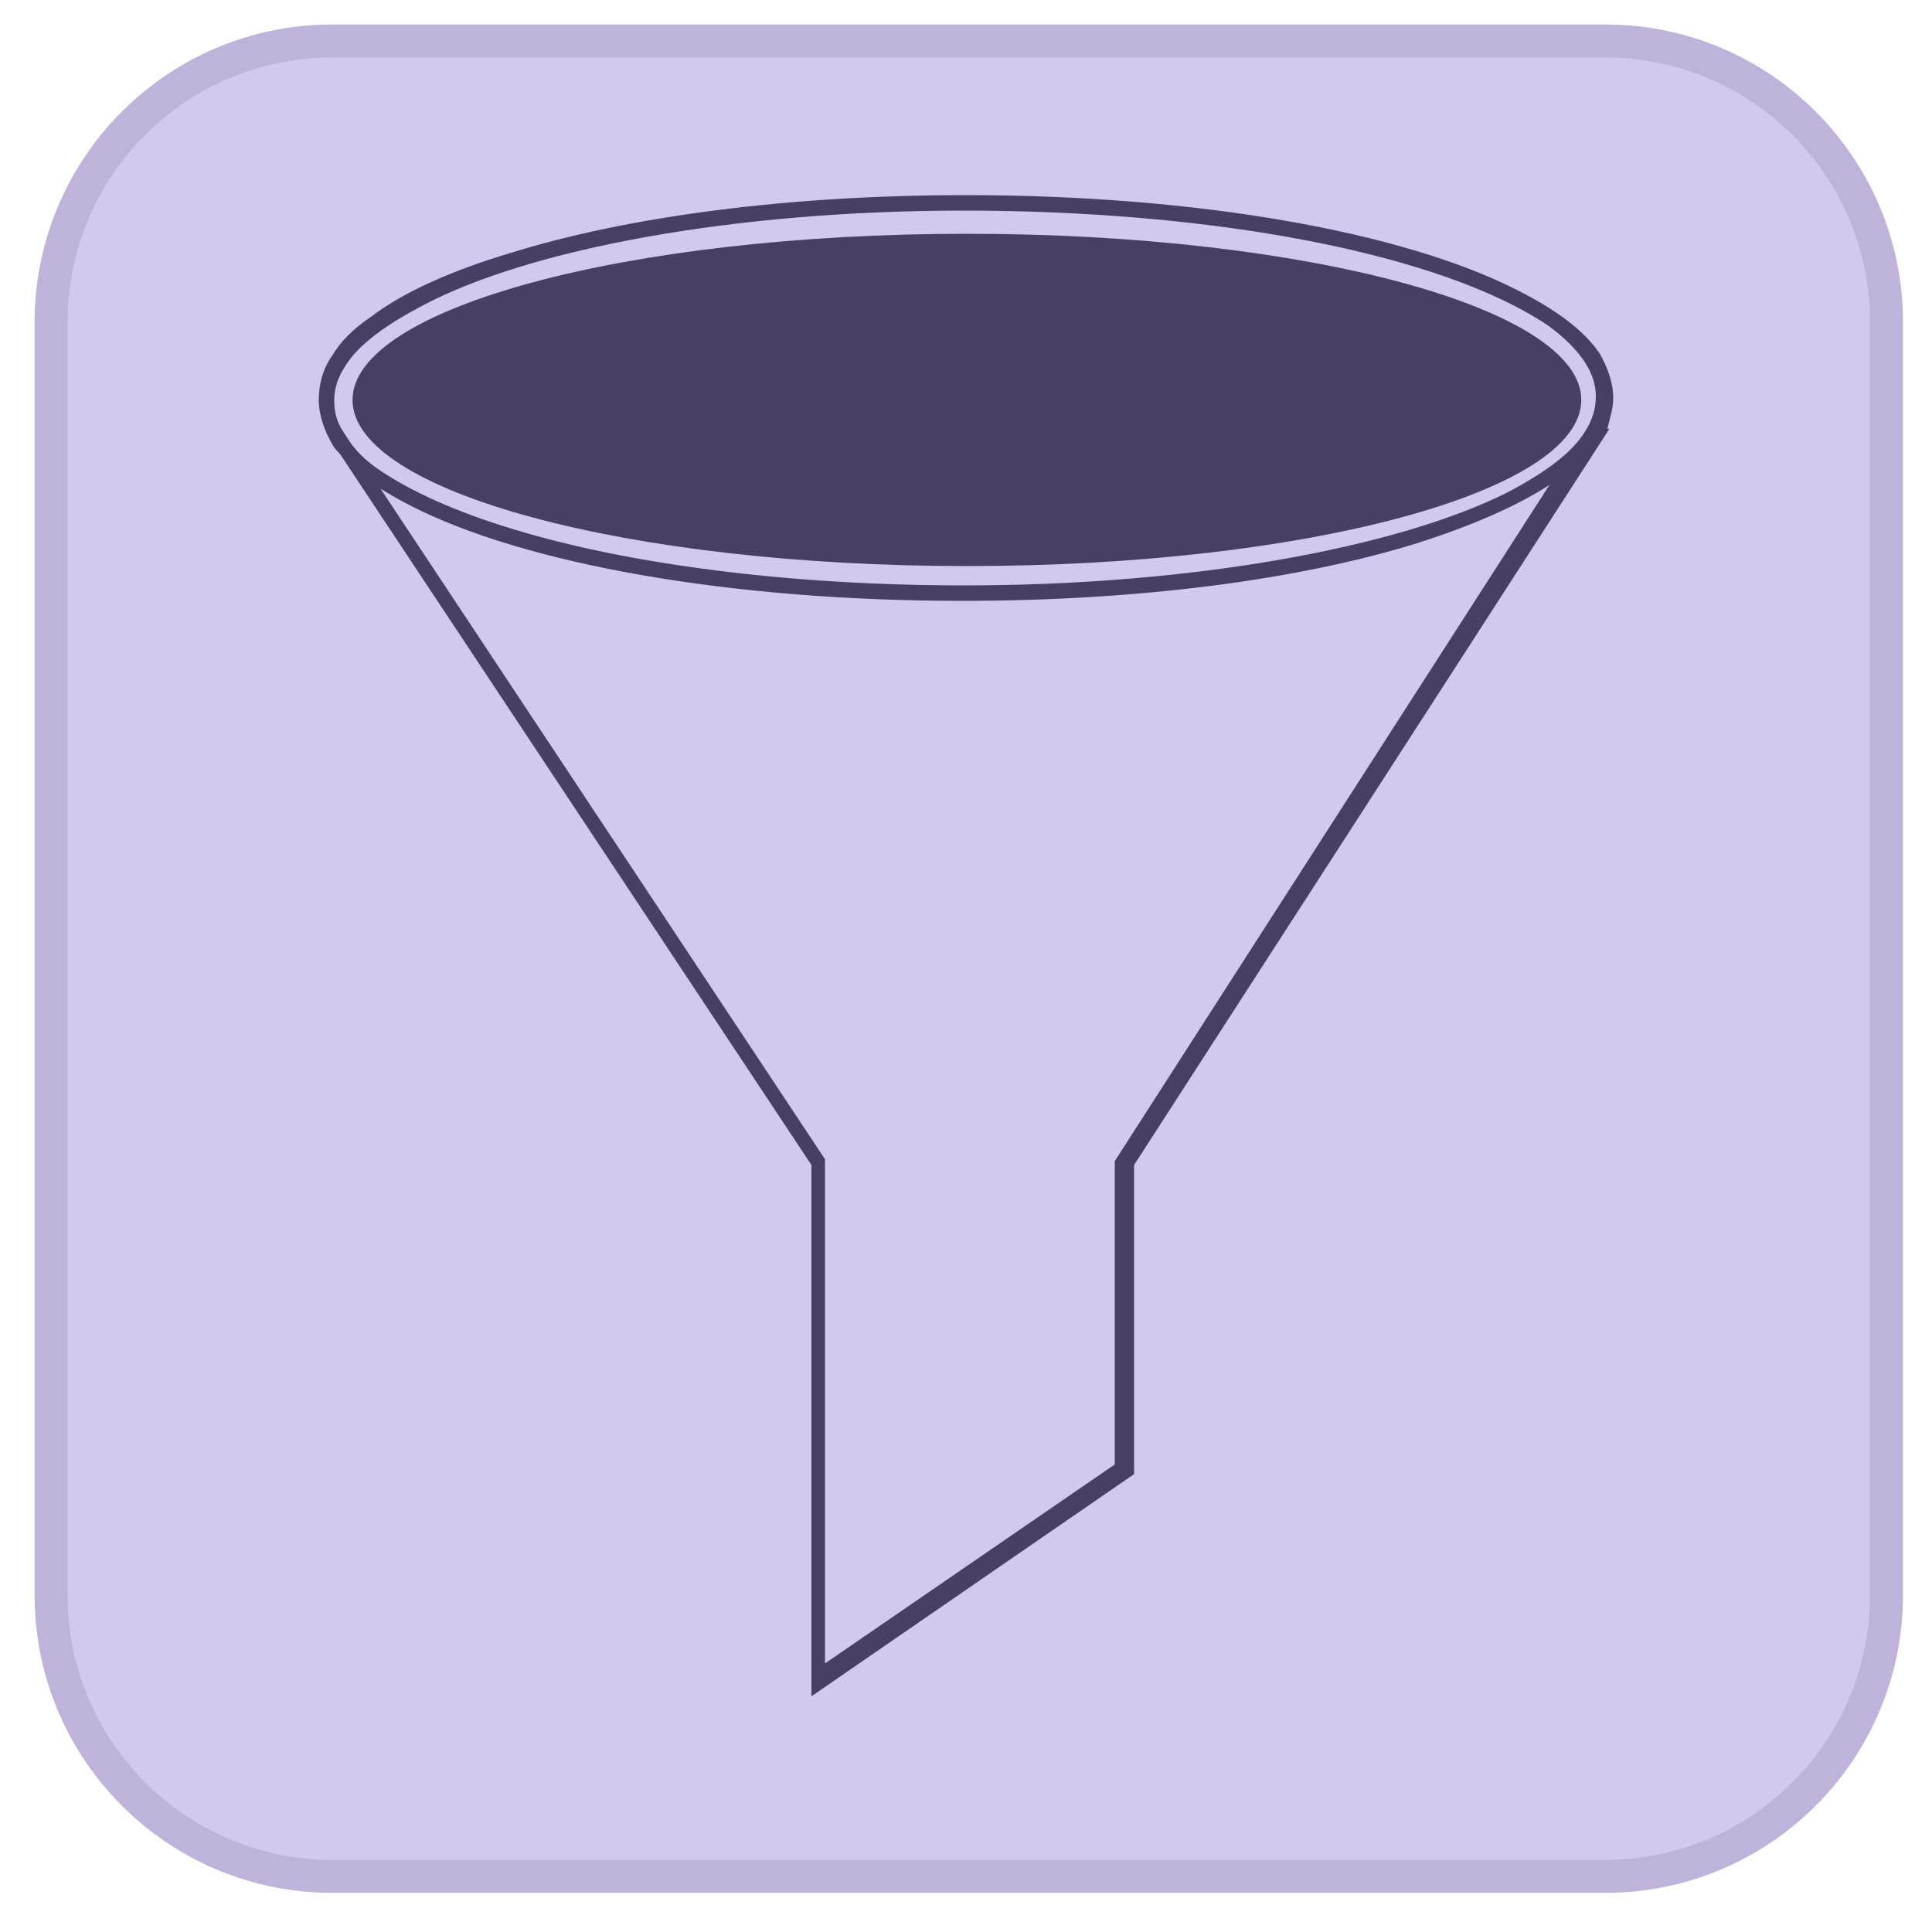
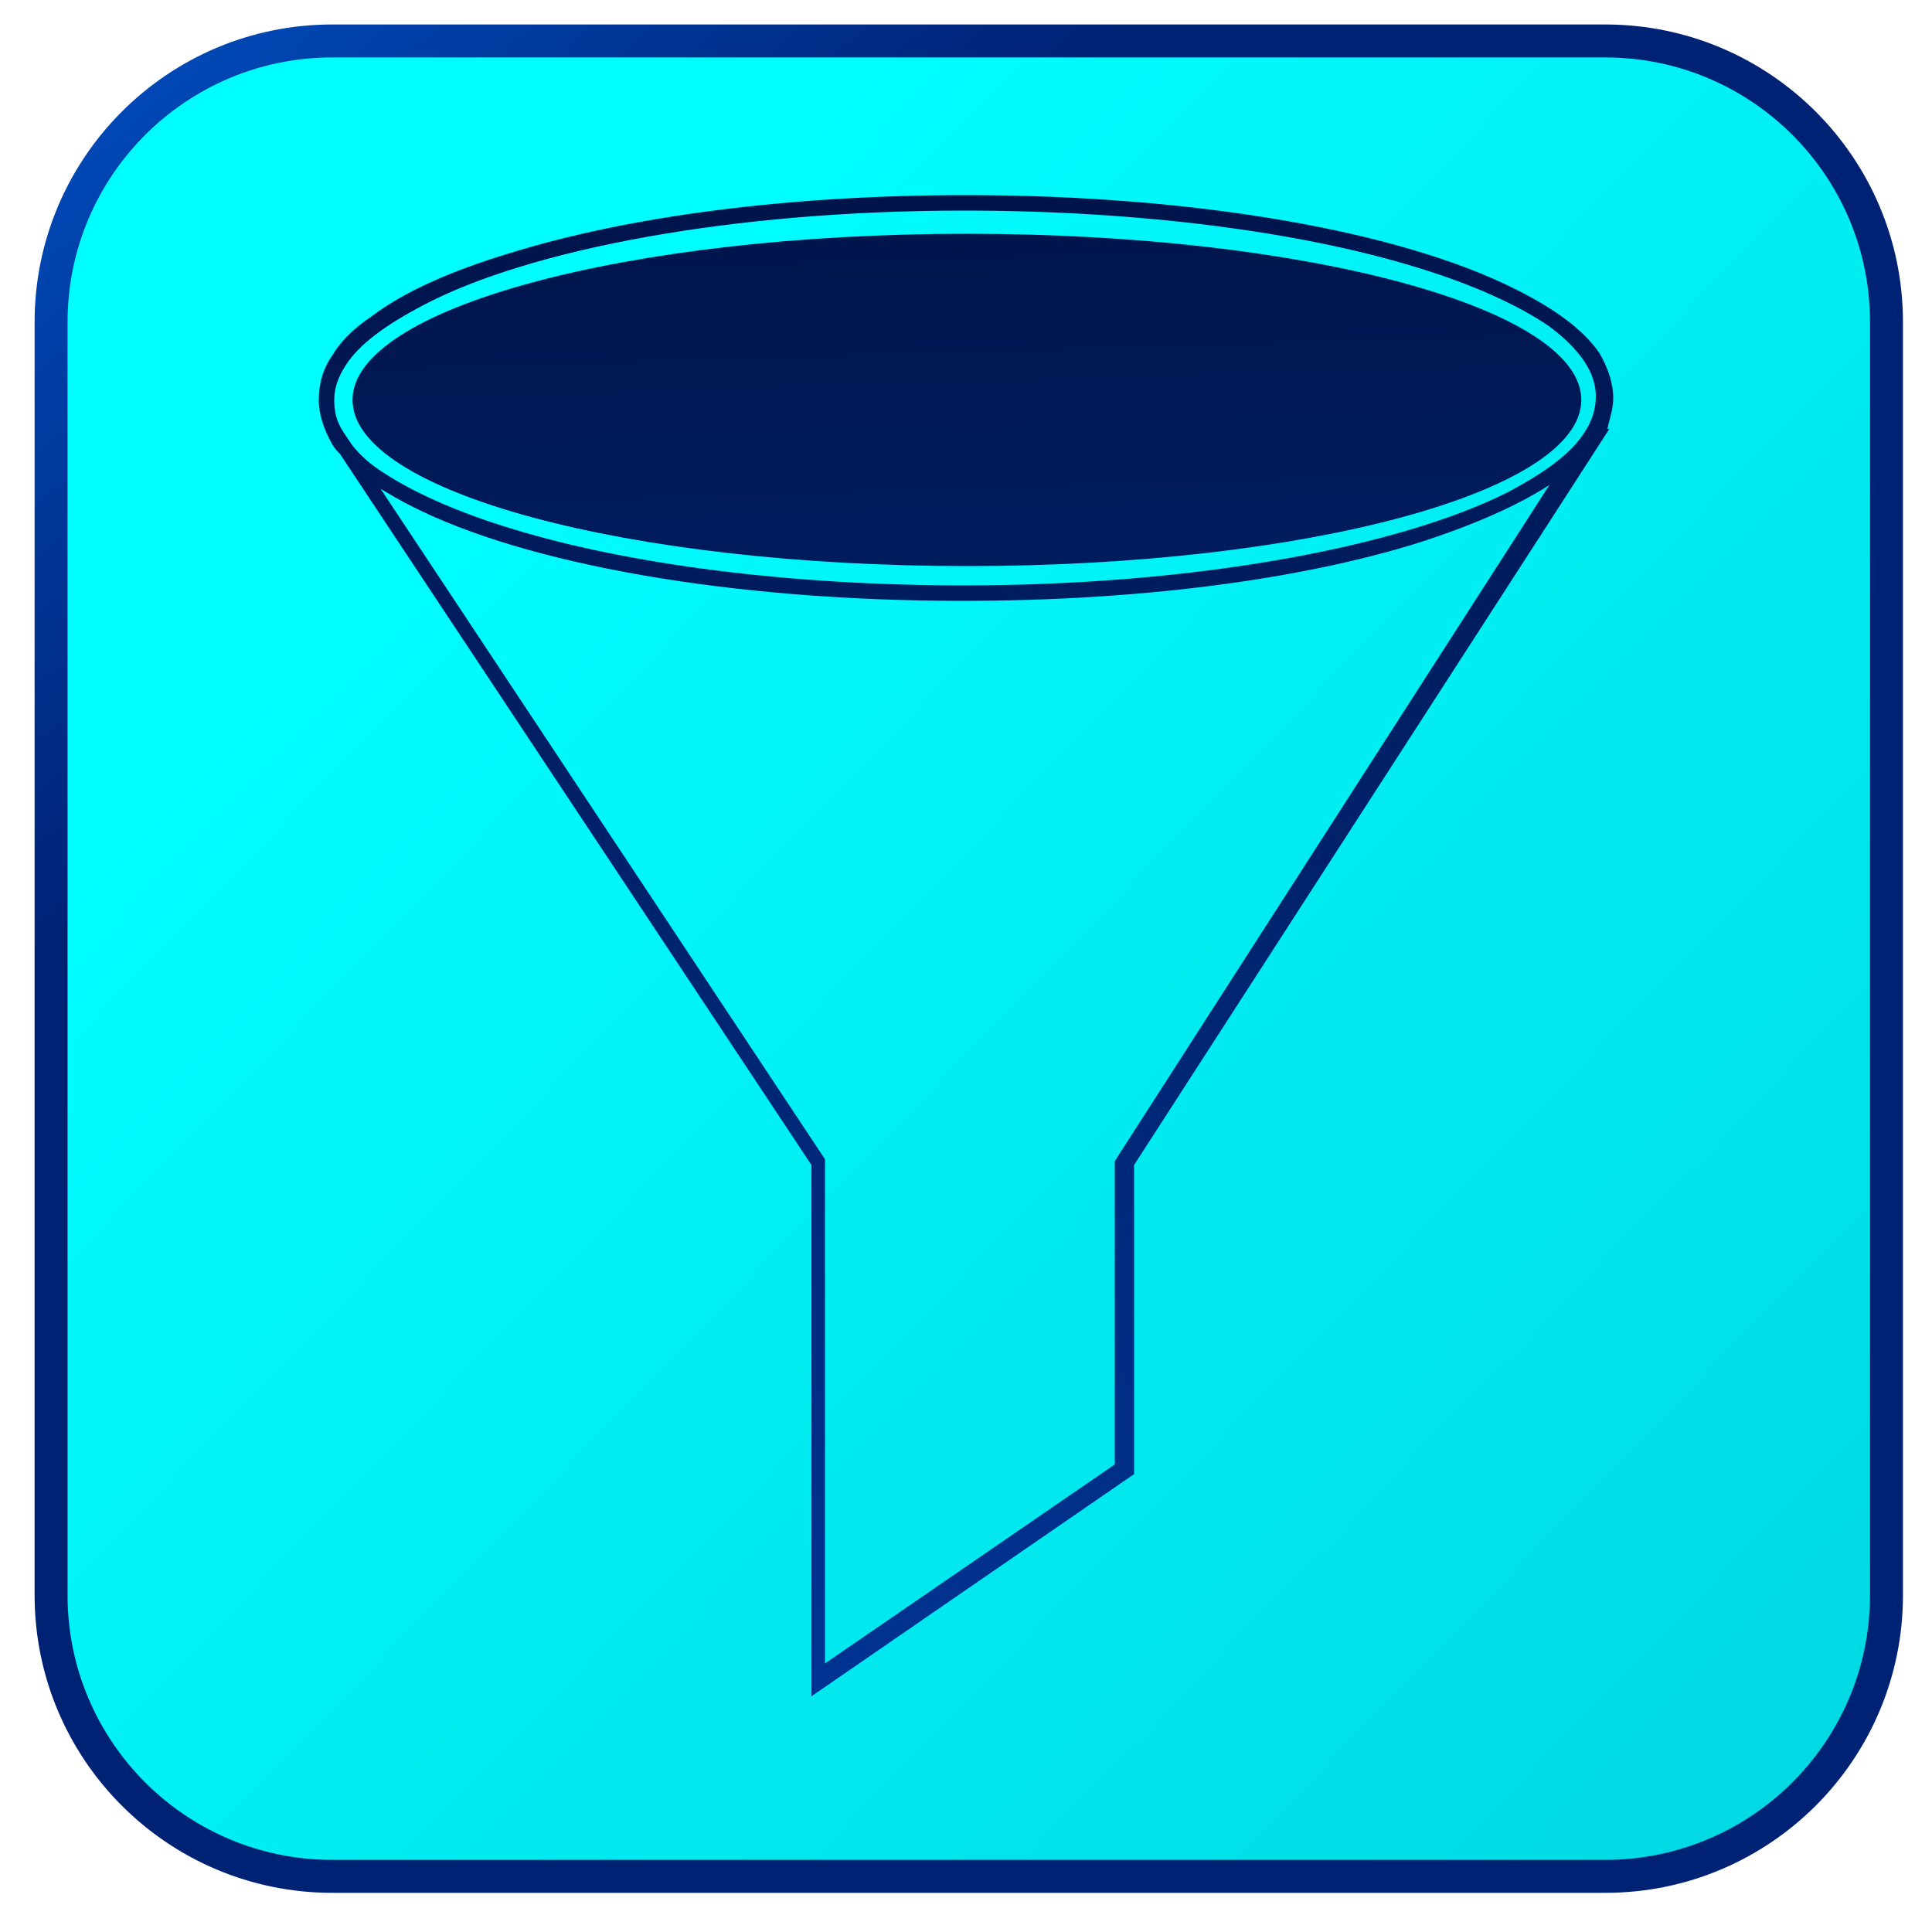
- <svg xmlns="http://www.w3.org/2000/svg" version="1.1" x="0px" y="0px" viewBox="0 0 100 100" enable-background="new 0 0 100 100" xml:space="preserve" id="svg3853" width="100" height="100">
-   <defs id="defs3857" />
+ <svg xmlns="http://www.w3.org/2000/svg" xmlns:xlink="http://www.w3.org/1999/xlink" version="1.1" x="0px" y="0px" viewBox="0 0 100 100" enable-background="new 0 0 100 100" xml:space="preserve" id="svg3853" width="100" height="100">
+   <defs id="defs3857">
+     <linearGradient id="linearGradient873">
+       <stop style="stop-color:#002275;stop-opacity:1" offset="0" id="stop869" />
+       <stop style="stop-color:#0060df;stop-opacity:1" offset="1" id="stop871" />
+     </linearGradient>
+     <linearGradient id="linearGradient865">
+       <stop style="stop-color:#003eaa;stop-opacity:1" offset="0" id="stop863" />
+       <stop style="stop-color:#000f40;stop-opacity:1" offset="1" id="stop861" />
+     </linearGradient>
+     <linearGradient id="linearGradient991">
+       <stop style="stop-color:#00feff;stop-opacity:1" offset="0" id="stop987" />
+       <stop style="stop-color:#00c8d7;stop-opacity:0.995" offset="1" id="stop989" />
+     </linearGradient>
+     <linearGradient xlink:href="#linearGradient991" id="linearGradient993" x1="21.18" y1="51.559" x2="123.908" y2="151.001" gradientUnits="userSpaceOnUse" />
+     <linearGradient xlink:href="#linearGradient865" id="linearGradient1024" x1="33.833" y1="114.286" x2="30.474" y2="-1.019" gradientUnits="userSpaceOnUse" />
+     <linearGradient xlink:href="#linearGradient873" id="linearGradient875" x1="1.791" y1="74.62" x2="-30.763" y2="36.87" gradientUnits="userSpaceOnUse" />
+   </defs>
  <rect style="fill:#000000;fill-opacity:0" id="rect4666" width="90.041" height="71.387" x="0.294" y="-24.412" />
  <g id="layer1" transform="translate(0,-25)">
-     <rect style="fill:#d3c8f0;fill-opacity:1;stroke:#bfb3db;stroke-width:1.706;stroke-opacity:1" id="rect4668" width="95" height="95" x="2.644" y="27.12" ry="14.556" />
+     <rect style="fill:url(#linearGradient993);fill-opacity:1;stroke:url(#linearGradient875);stroke-width:1.706;stroke-opacity:1" id="rect4668" width="95" height="95" x="2.644" y="27.12" ry="14.556" />
  </g>
  <g id="layer2" transform="translate(0,-25)">
-     <g id="g3847" style="fill:#493e66;fill-opacity:1" transform="translate(0,24)">
-       <path d="M 83.5,21.6 C 83.5,20.8 83.2,20 82.8,19.3 82,18.1 80.5,17 78.5,16 72.6,13 62,11.1 50,11.1 c -9.2,0 -17.5,1.1 -23.6,3 -3,0.9 -5.5,2 -7.2,3.3 -0.9,0.6 -1.6,1.3 -2,2 -0.5,0.7 -0.7,1.5 -0.7,2.3 0,0.8 0.3,1.6 0.7,2.3 0.1,0.2 0.3,0.4 0.4,0.5 L 42,61.3 V 88.8 L 58.7,77.3 v -16 L 83.3,23.2 h -0.1 c 0.1,-0.5 0.3,-1 0.3,-1.6 z M 57.7,61.1 v 15.7 l -15,10.3 V 61 l -23,-34.7 c 0.5,0.3 1,0.6 1.6,0.9 5.9,3 16.5,4.9 28.5,4.9 9.2,0 17.5,-1.1 23.6,-3 2.8,-0.9 5.1,-1.9 6.8,-3 z M 82,23.4 c -0.7,1.1 -2.1,2.1 -4,3.1 -5.6,2.8 -16.1,4.8 -28.1,4.8 -9.1,0 -17.4,-1.1 -23.3,-2.9 -3,-0.9 -5.4,-2 -7,-3.1 C 19,24.9 18.5,24.4 18.2,24 l -0.4,-0.6 v 0 c -0.4,-0.6 -0.5,-1.1 -0.5,-1.7 0,-0.6 0.2,-1.2 0.6,-1.8 0.7,-1.1 2.1,-2.1 4,-3.1 5.5,-2.9 16,-4.9 28,-4.9 9.1,0 17.4,1.1 23.3,2.9 3,0.9 5.4,2 7,3.1 0.8,0.6 1.4,1.2 1.8,1.8 0.4,0.6 0.6,1.2 0.6,1.8 0,0.7 -0.2,1.3 -0.6,1.9 z" id="path3843" style="fill:#493e66;fill-opacity:1" />
-       <ellipse cx="50.047" cy="21.7" rx="31.8" ry="8.6" id="ellipse3845" style="fill:#493e66;fill-opacity:1" />
+     <g id="g3847" style="fill:url(#linearGradient1024);fill-opacity:1" transform="translate(0,24)">
+       <path d="M 83.5,21.6 C 83.5,20.8 83.2,20 82.8,19.3 82,18.1 80.5,17 78.5,16 72.6,13 62,11.1 50,11.1 c -9.2,0 -17.5,1.1 -23.6,3 -3,0.9 -5.5,2 -7.2,3.3 -0.9,0.6 -1.6,1.3 -2,2 -0.5,0.7 -0.7,1.5 -0.7,2.3 0,0.8 0.3,1.6 0.7,2.3 0.1,0.2 0.3,0.4 0.4,0.5 L 42,61.3 V 88.8 L 58.7,77.3 v -16 L 83.3,23.2 h -0.1 c 0.1,-0.5 0.3,-1 0.3,-1.6 z M 57.7,61.1 v 15.7 l -15,10.3 V 61 l -23,-34.7 c 0.5,0.3 1,0.6 1.6,0.9 5.9,3 16.5,4.9 28.5,4.9 9.2,0 17.5,-1.1 23.6,-3 2.8,-0.9 5.1,-1.9 6.8,-3 z M 82,23.4 c -0.7,1.1 -2.1,2.1 -4,3.1 -5.6,2.8 -16.1,4.8 -28.1,4.8 -9.1,0 -17.4,-1.1 -23.3,-2.9 -3,-0.9 -5.4,-2 -7,-3.1 C 19,24.9 18.5,24.4 18.2,24 l -0.4,-0.6 v 0 c -0.4,-0.6 -0.5,-1.1 -0.5,-1.7 0,-0.6 0.2,-1.2 0.6,-1.8 0.7,-1.1 2.1,-2.1 4,-3.1 5.5,-2.9 16,-4.9 28,-4.9 9.1,0 17.4,1.1 23.3,2.9 3,0.9 5.4,2 7,3.1 0.8,0.6 1.4,1.2 1.8,1.8 0.4,0.6 0.6,1.2 0.6,1.8 0,0.7 -0.2,1.3 -0.6,1.9 z" id="path3843" style="fill:url(#linearGradient1024);fill-opacity:1.0" />
+       <ellipse cx="50.047" cy="21.7" rx="31.8" ry="8.6" id="ellipse3845" style="fill:url(#linearGradient1024);fill-opacity:1.0" />
    </g>
  </g>
</svg>
